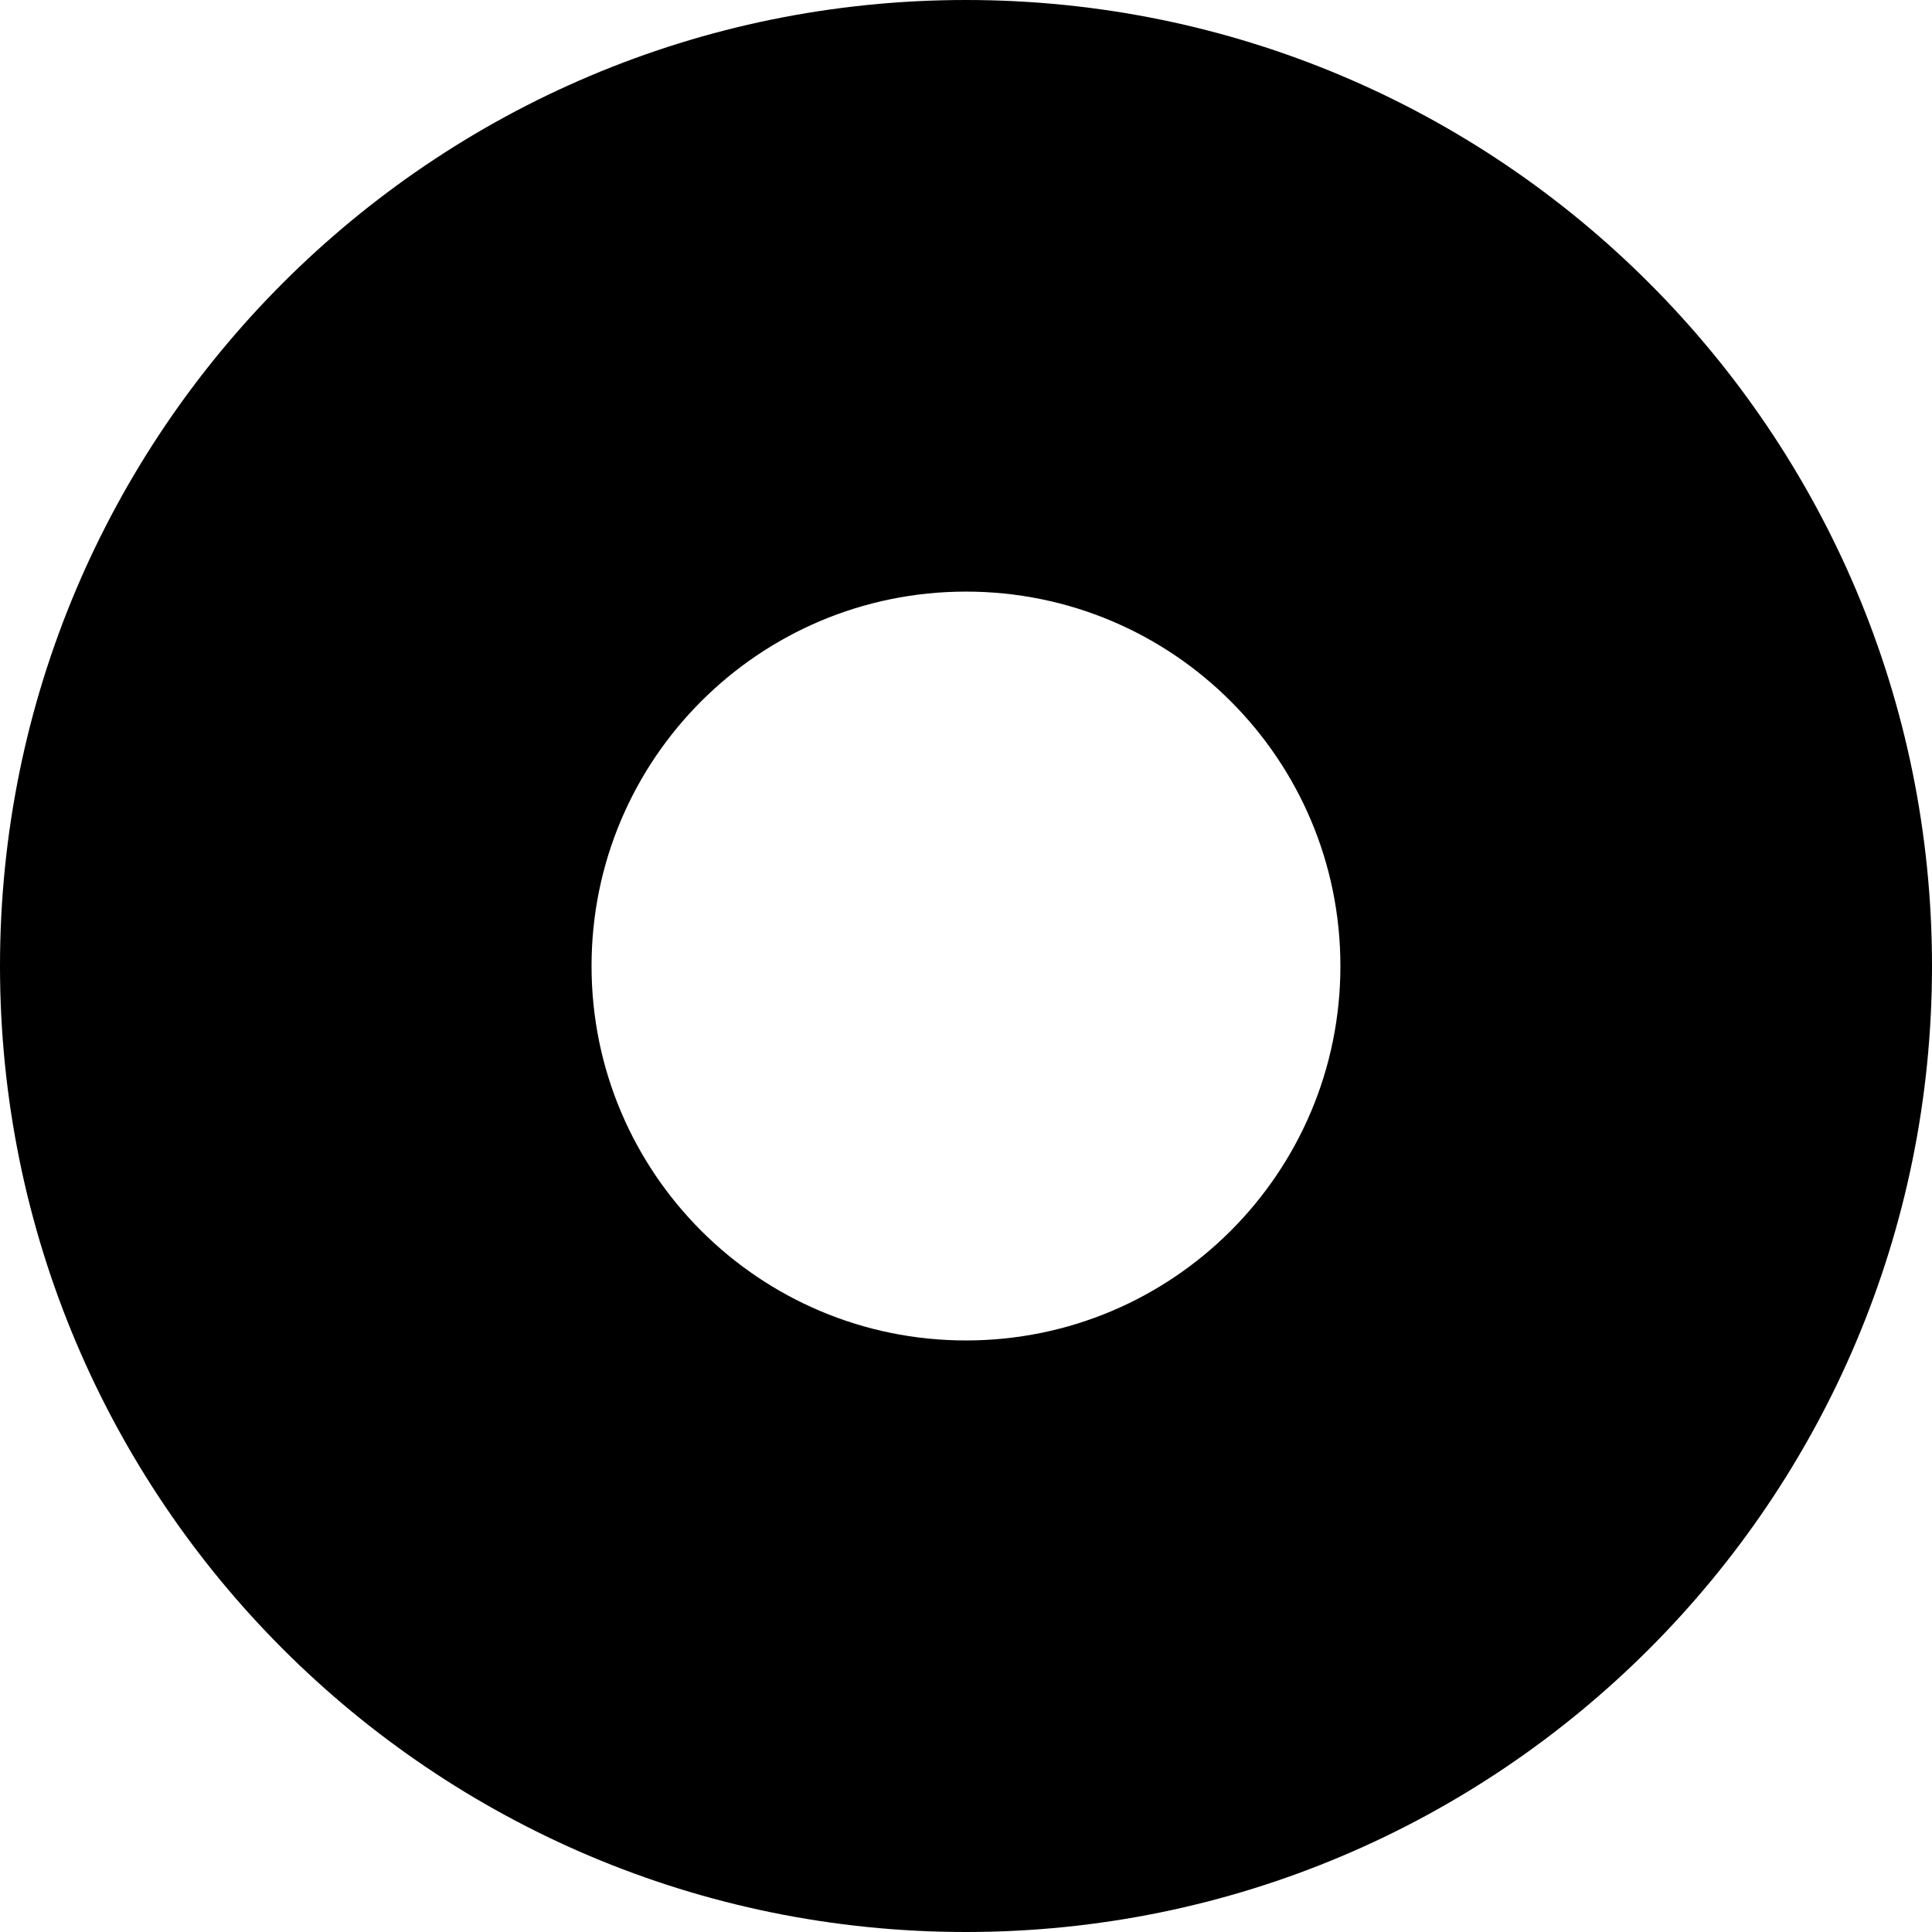
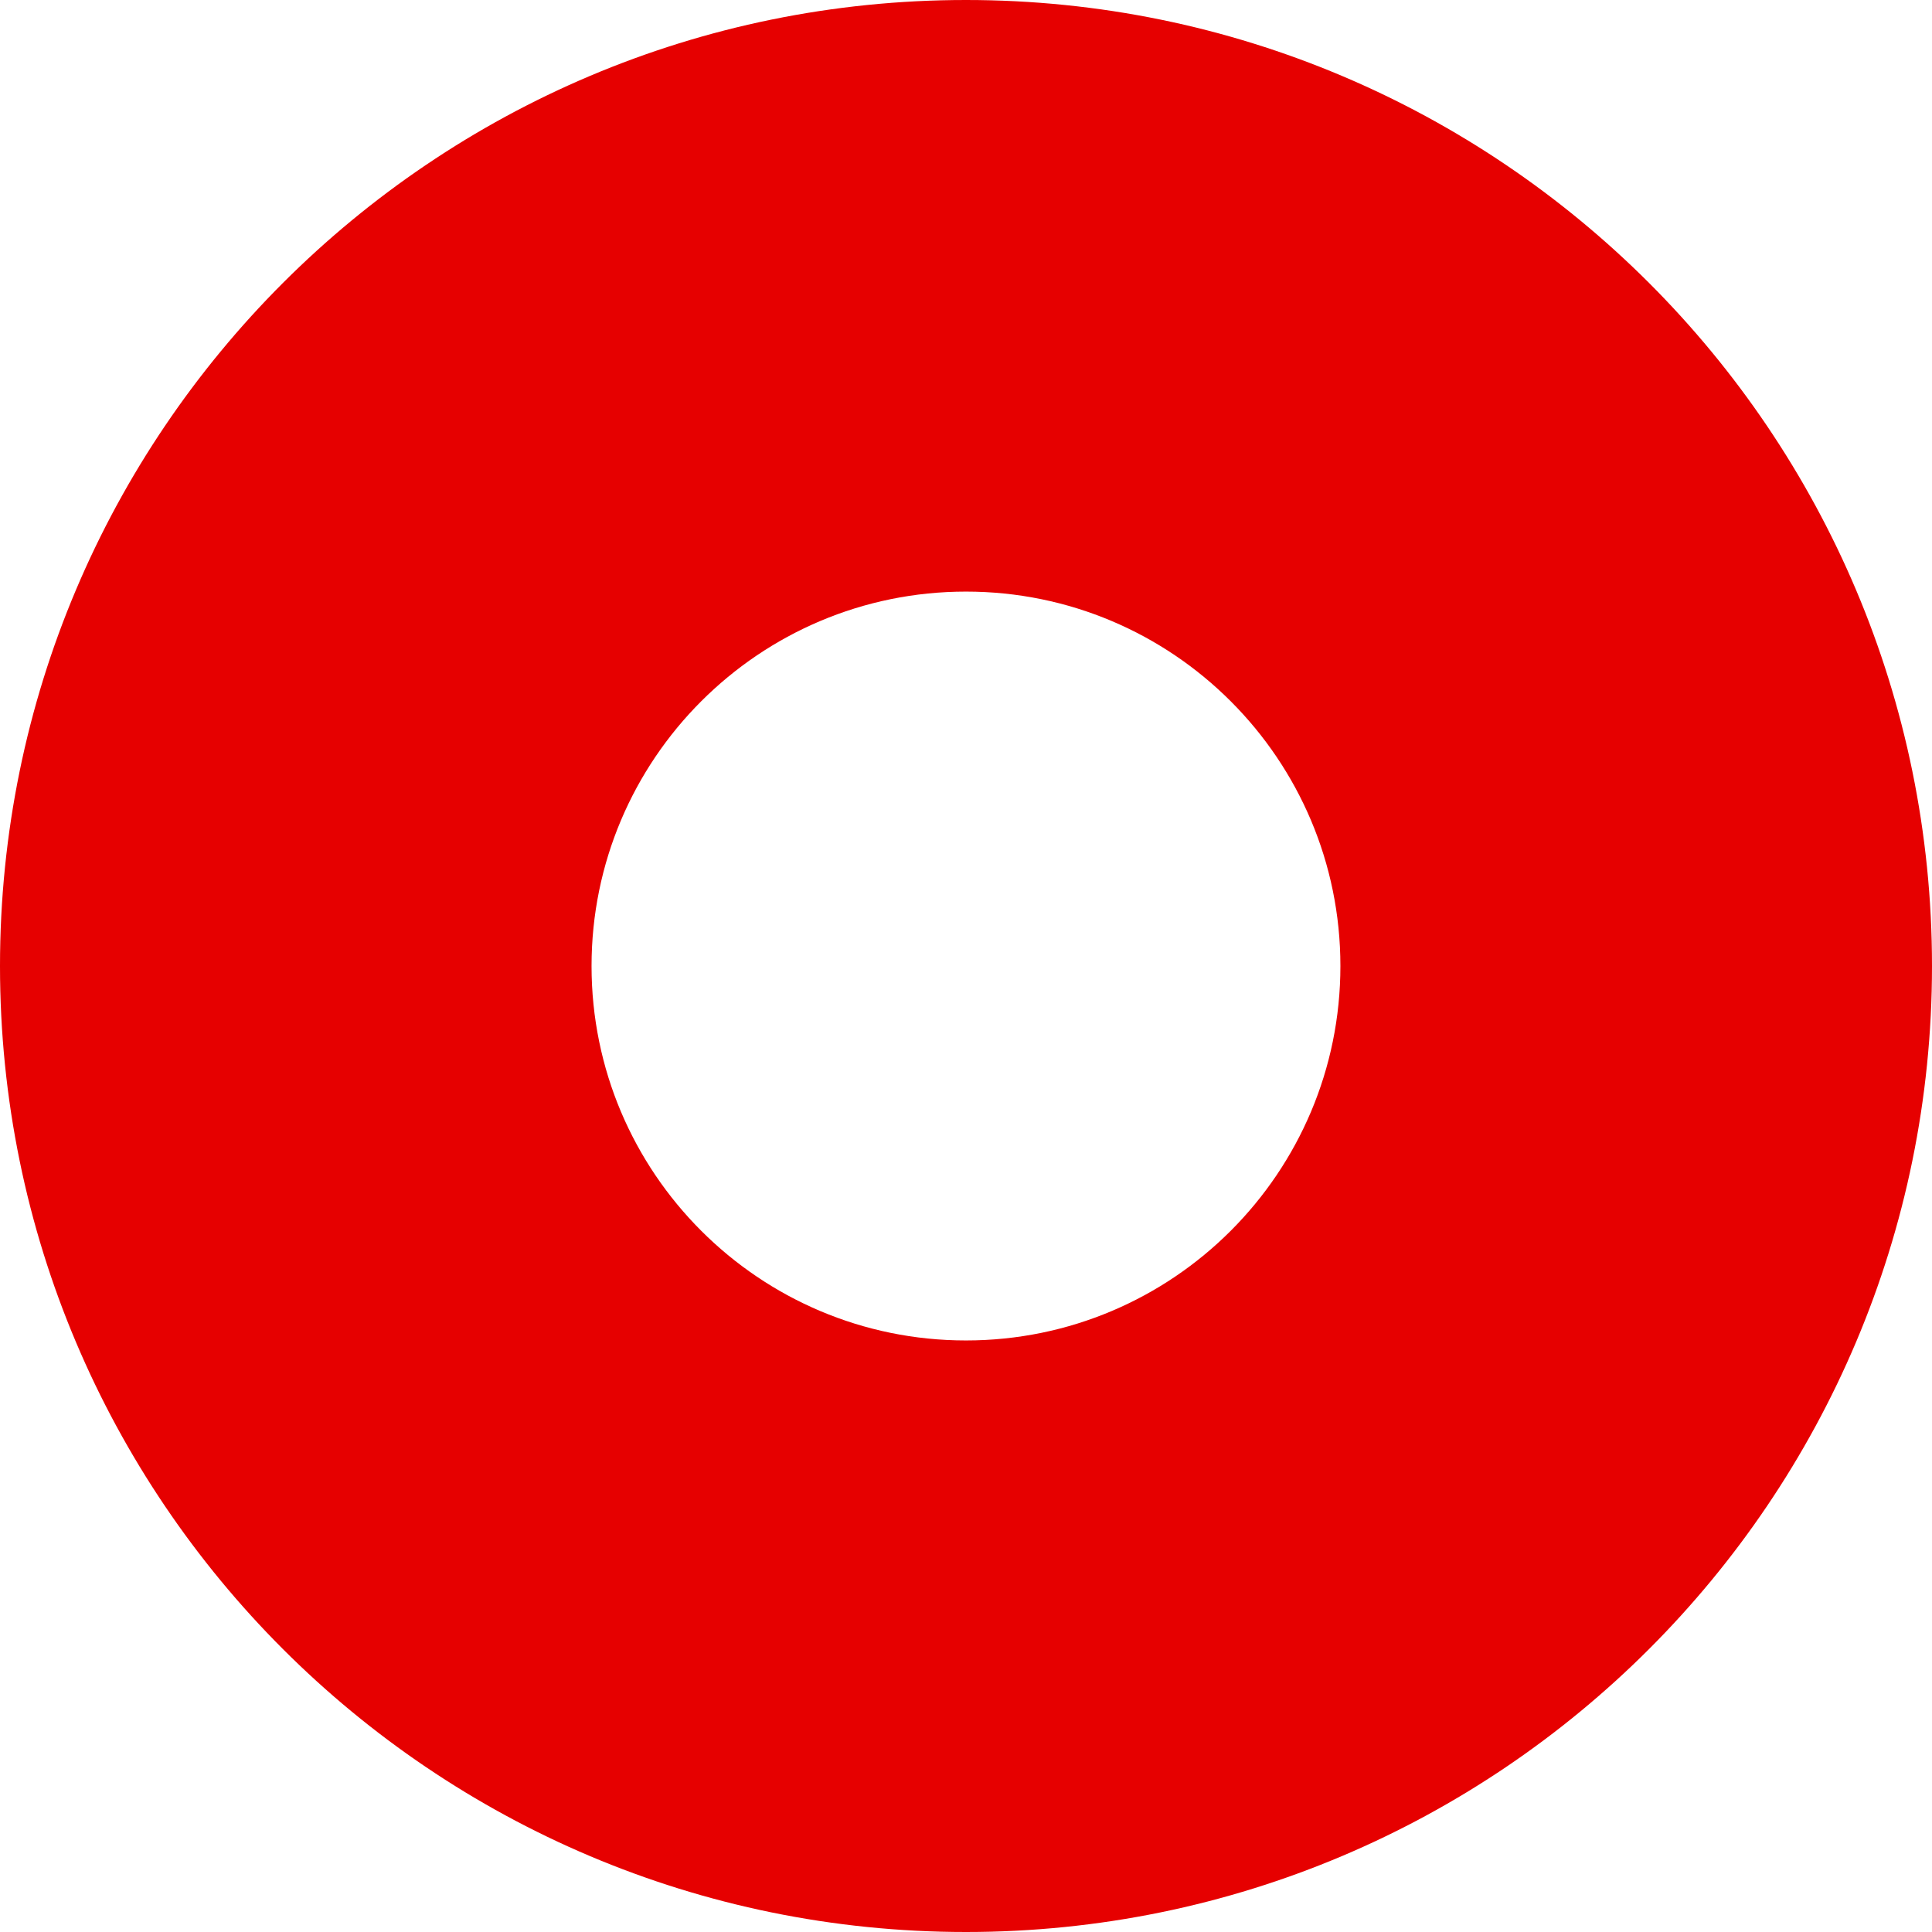
- <svg xmlns="http://www.w3.org/2000/svg" fill="#000000" height="800px" width="800px" version="1.1" id="Capa_1" viewBox="0 0 39.989 39.989" xml:space="preserve">
+ <svg xmlns="http://www.w3.org/2000/svg" fill="rgb(230, 0, 0)" height="800px" width="800px" version="1.1" id="Capa_1" viewBox="0 0 39.989 39.989" xml:space="preserve">
  <path id="XMLID_155_" d="M19.994,0C8.952,0,0,8.952,0,19.995c0,11.043,8.952,19.994,19.994,19.994s19.995-8.952,19.995-19.994  C39.989,8.952,31.037,0,19.994,0z M19.994,27.745c-4.28,0-7.75-3.47-7.75-7.75s3.47-7.75,7.75-7.75s7.75,3.47,7.75,7.75  S24.275,27.745,19.994,27.745z" />
</svg>
